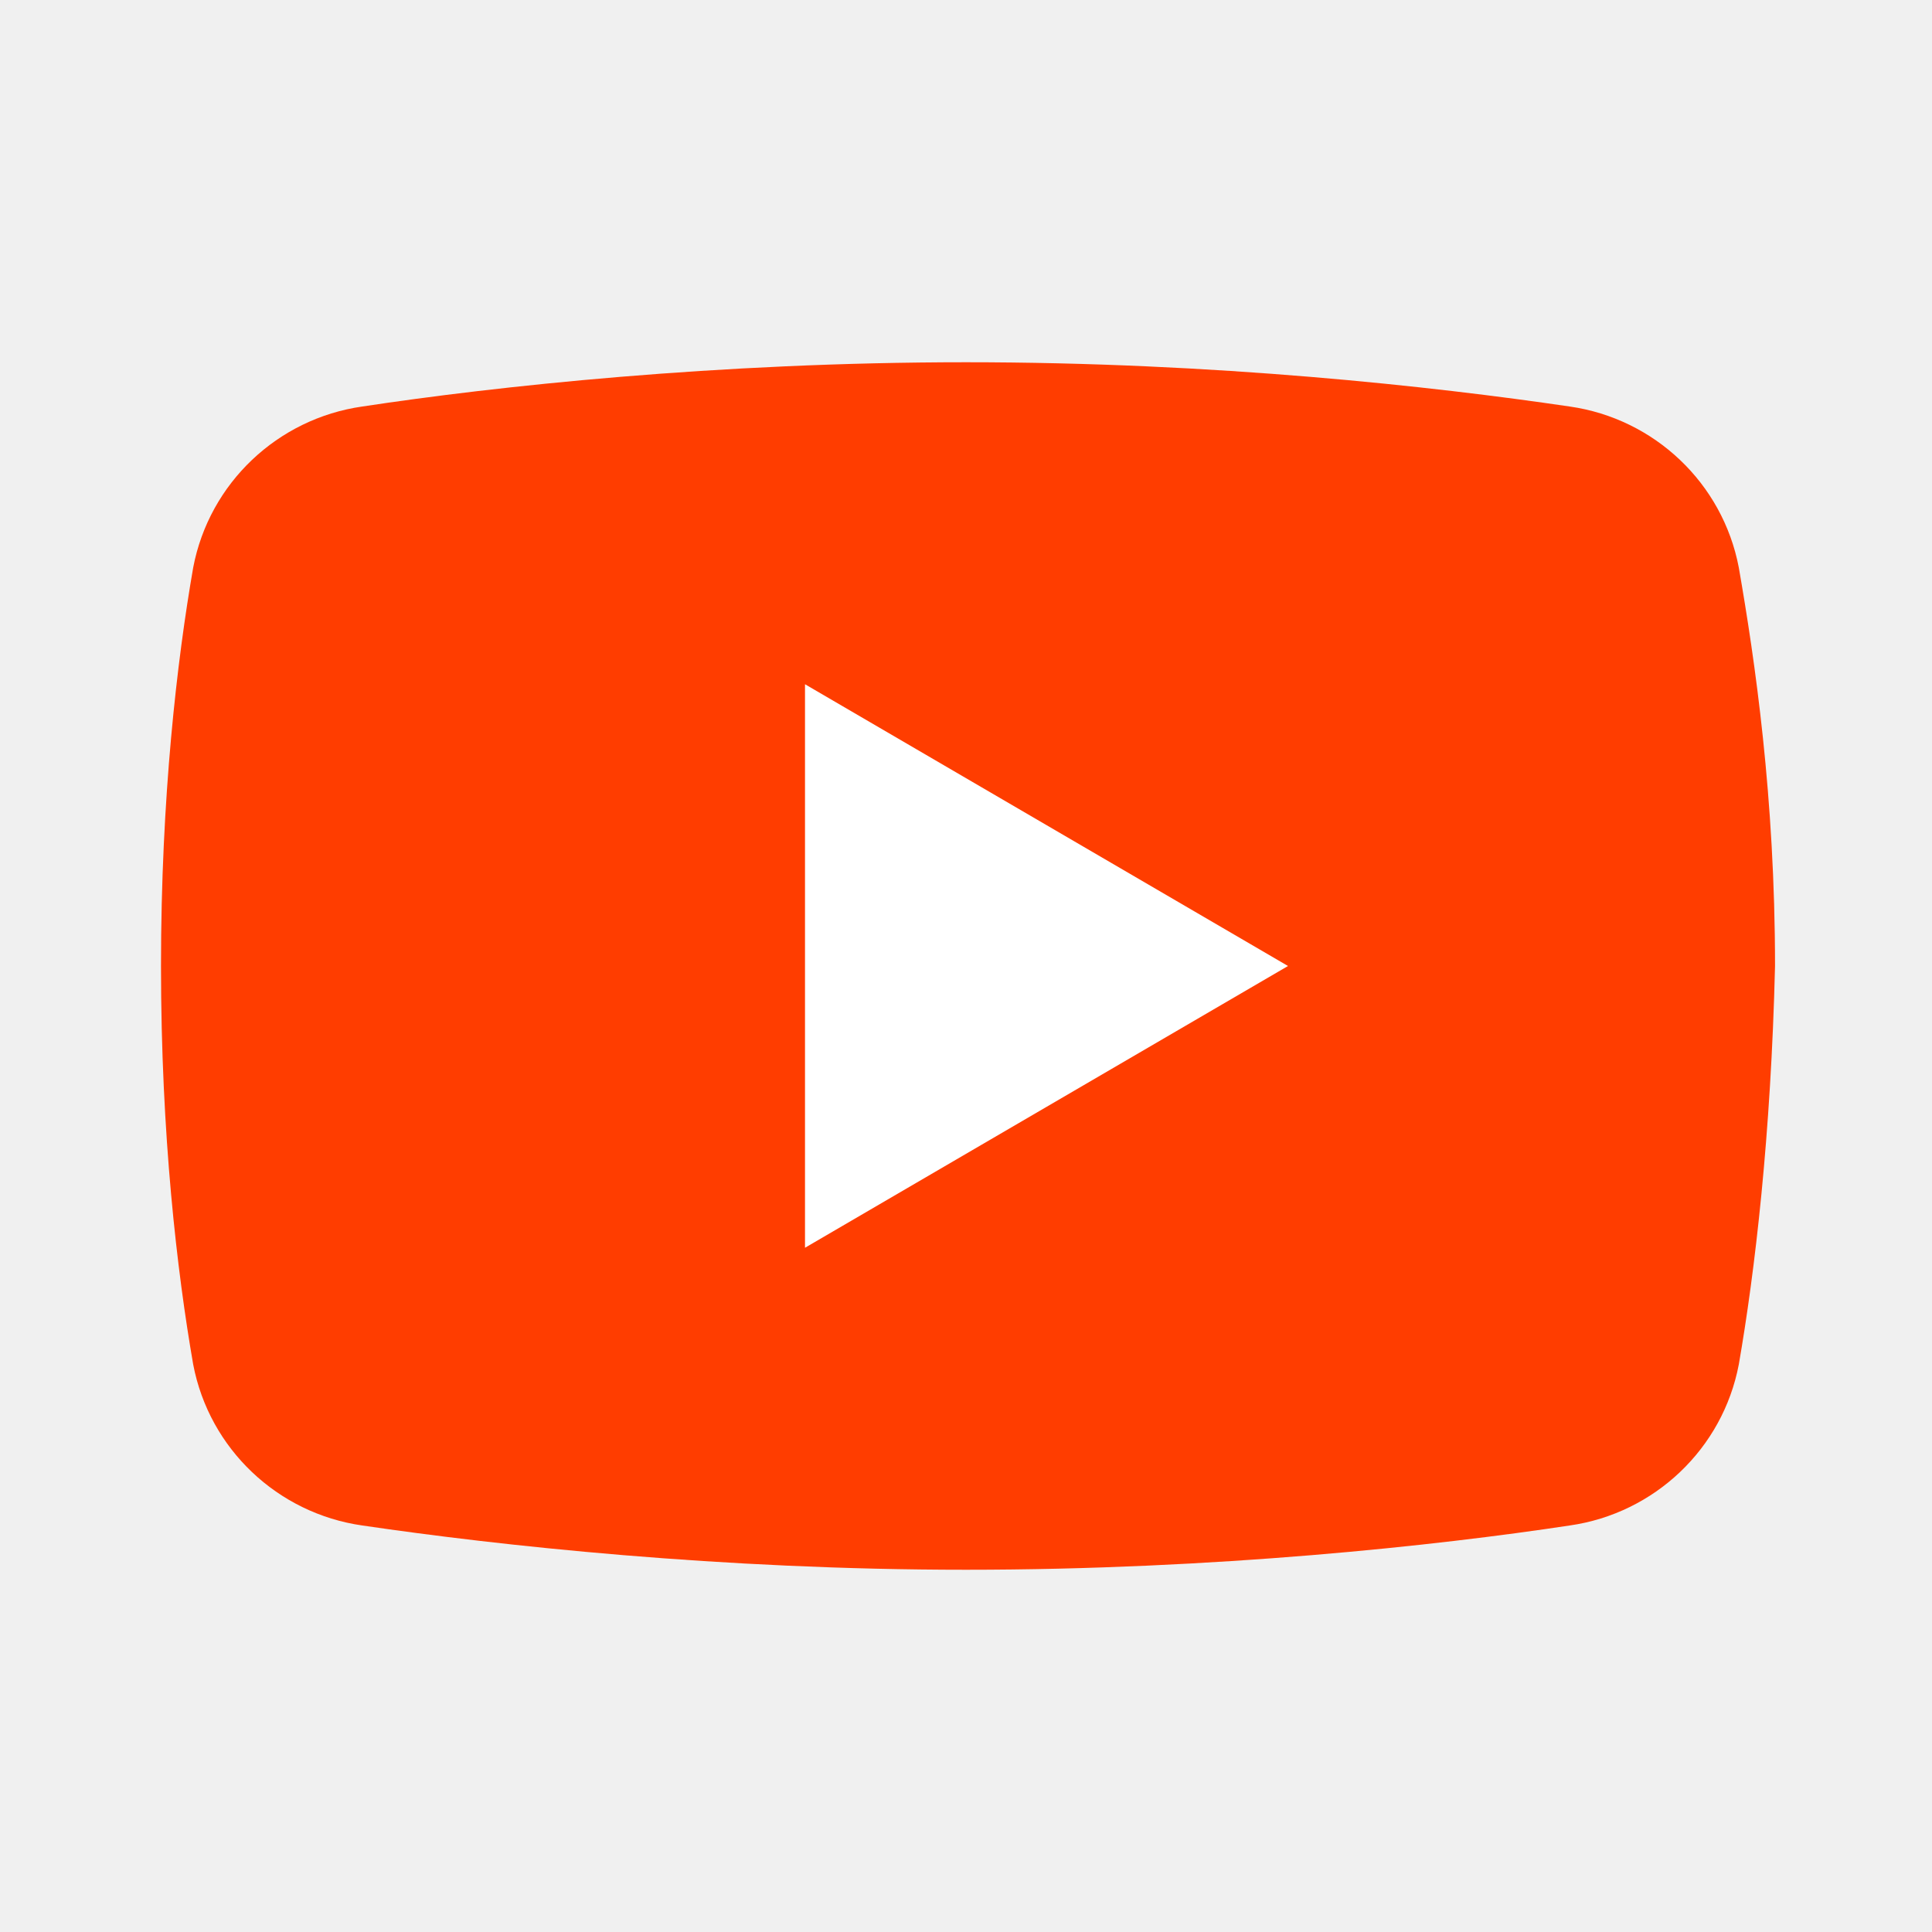
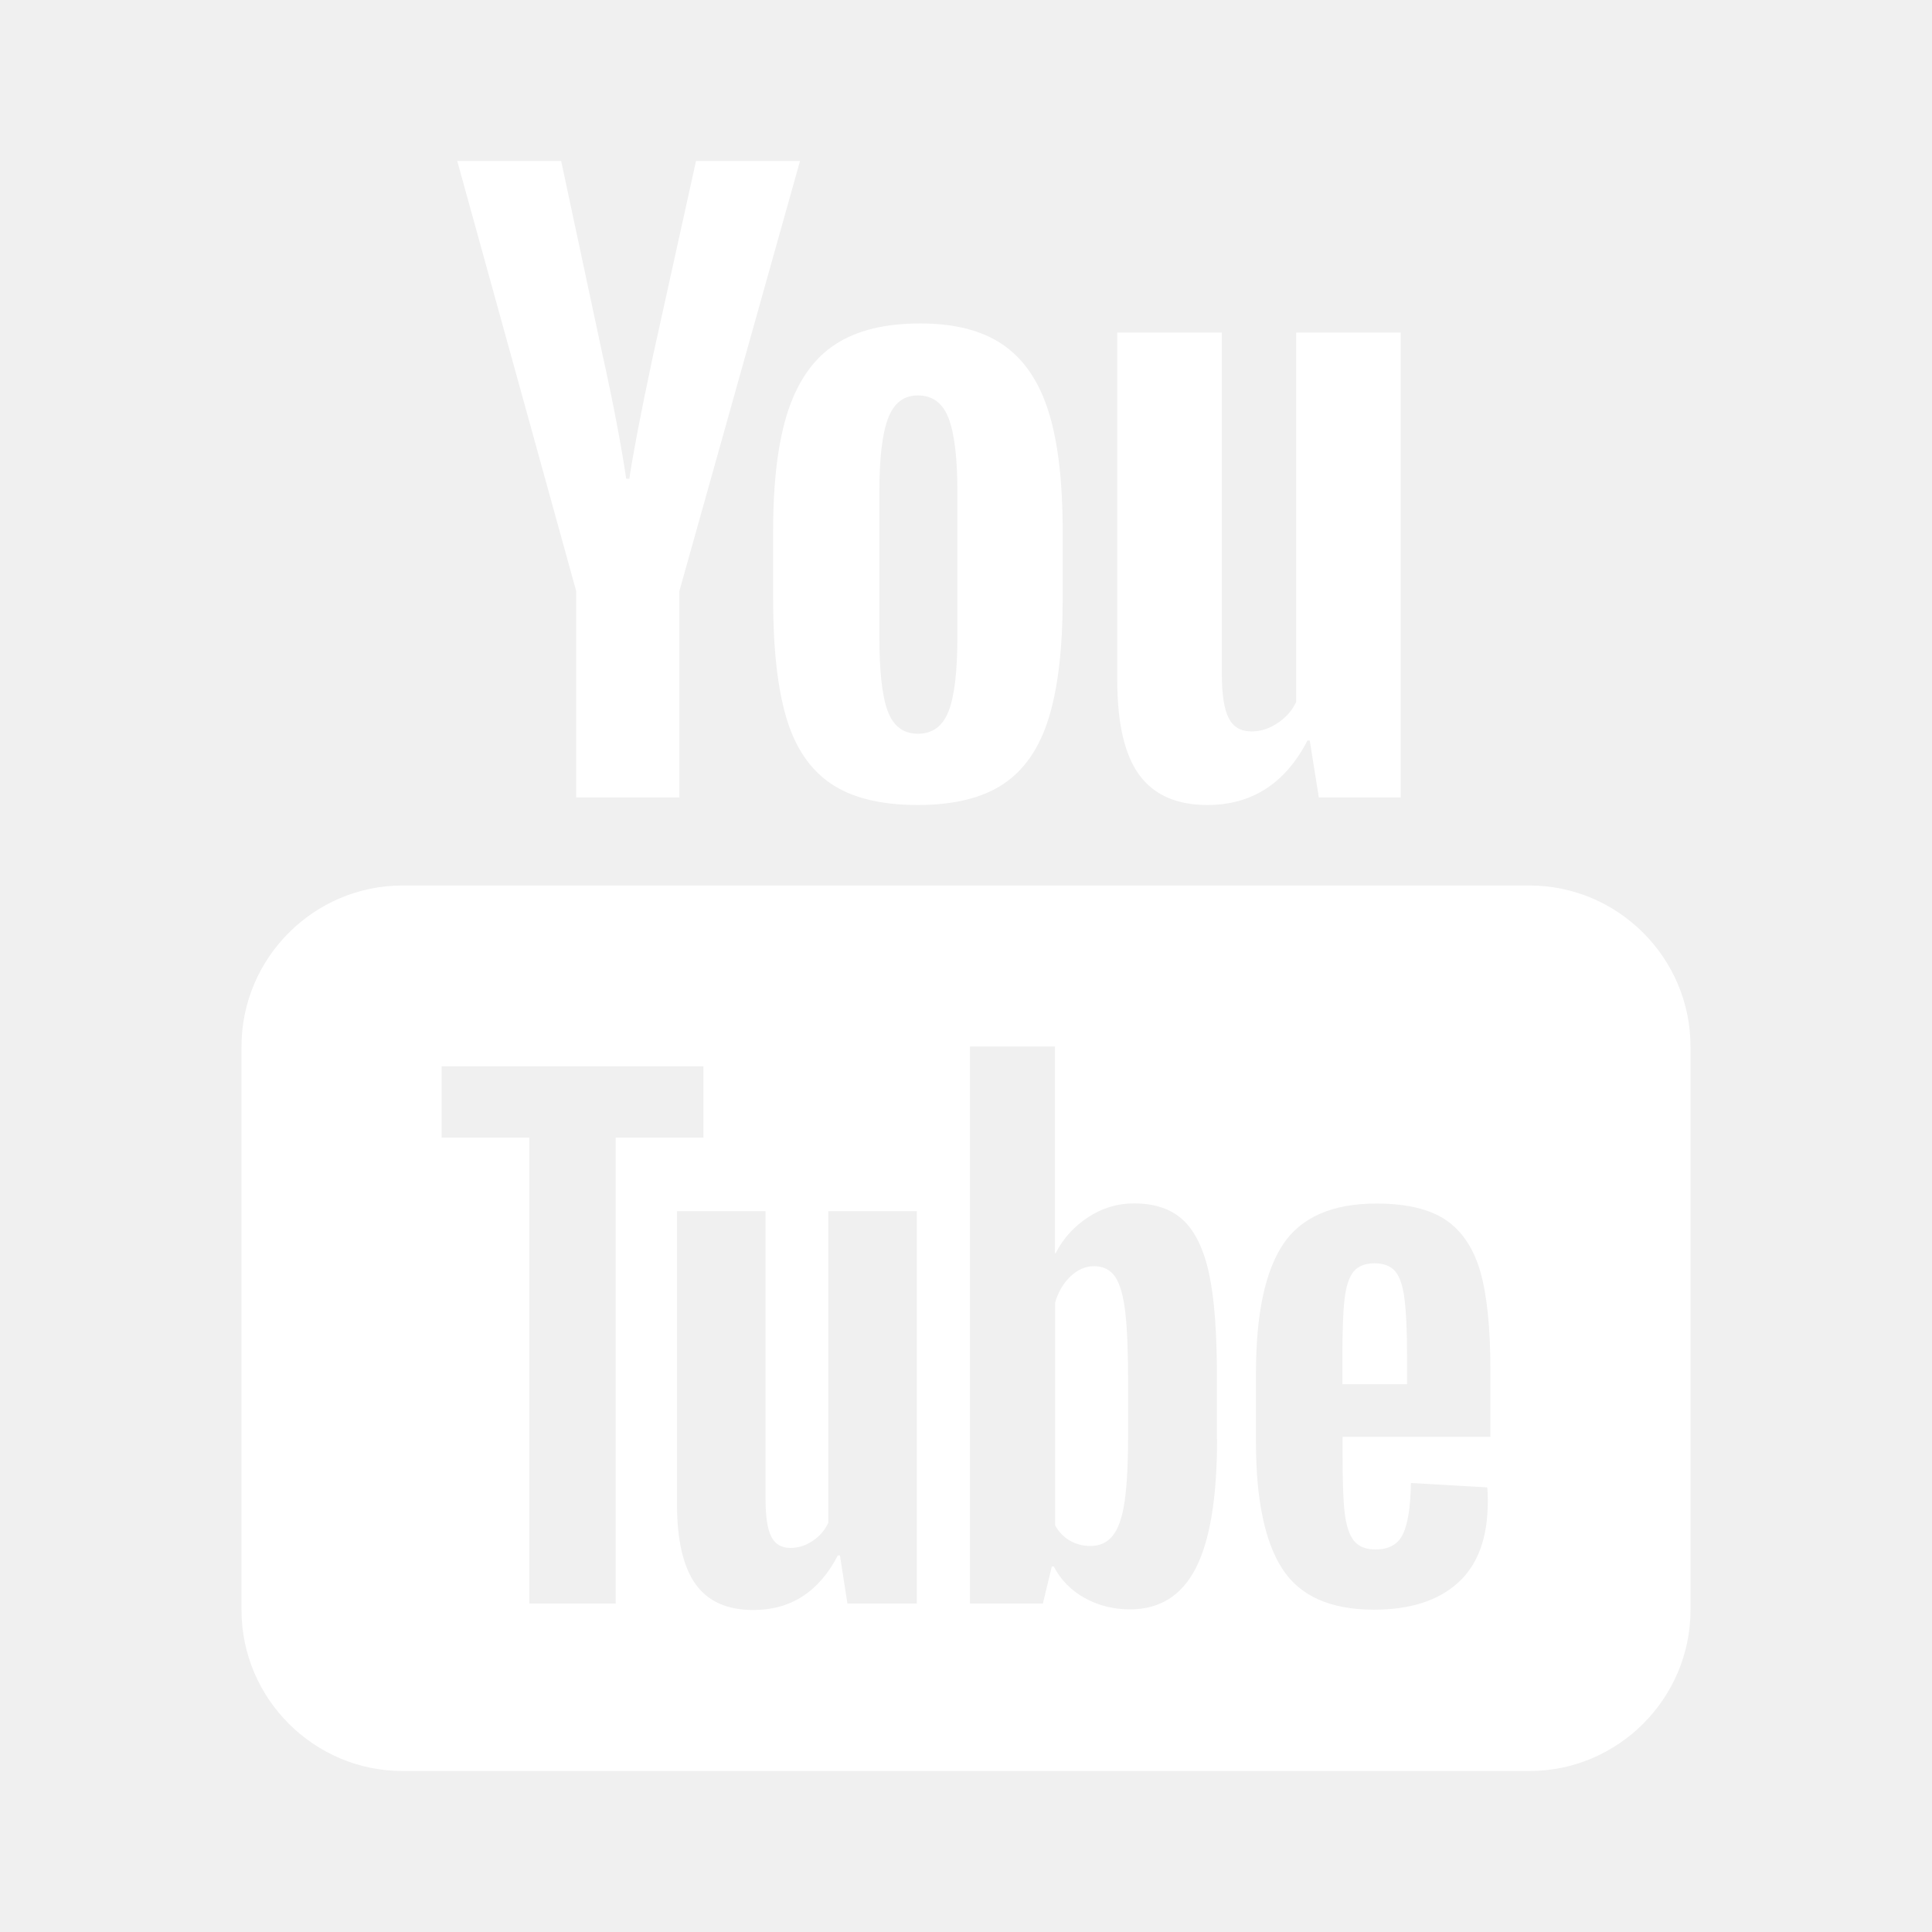
- <svg xmlns="http://www.w3.org/2000/svg" viewBox="0 0 48 48" width="50px" height="50px">
-   <path fill="#FF3D00" d="M43.2,33.9c-0.4,2.1-2.1,3.7-4.2,4c-3.3,0.5-8.8,1.1-15,1.1c-6.1,0-11.6-0.6-15-1.1c-2.1-0.3-3.8-1.9-4.2-4C4.4,31.6,4,28.2,4,24c0-4.2,0.4-7.6,0.8-9.9c0.4-2.1,2.1-3.7,4.2-4C12.3,9.6,17.8,9,24,9c6.2,0,11.6,0.6,15,1.1c2.1,0.3,3.8,1.9,4.2,4c0.4,2.3,0.9,5.7,0.9,9.9C44,28.2,43.6,31.6,43.2,33.9z" />
-   <path fill="#FFF" d="M20 31L20 17 32 24z" />
+ <svg xmlns="http://www.w3.org/2000/svg" viewBox="0 0 24 24" fill="white" width="50px" height="50px">
+   <path d="M 5.68 2 L 7.158 7.344 L 7.158 9.906 L 8.439 9.906 L 8.439 7.344 L 9.938 2 L 8.646 2 L 8.109 4.432 C 7.958 5.142 7.862 5.646 7.818 5.947 L 7.779 5.947 C 7.716 5.526 7.62 5.018 7.488 4.422 L 6.971 2 L 5.68 2 z M 11.432 4.018 C 10.998 4.018 10.648 4.102 10.381 4.275 C 10.114 4.447 9.917 4.723 9.791 5.1 C 9.666 5.477 9.604 5.976 9.604 6.598 L 9.604 7.438 C 9.604 8.053 9.658 8.545 9.768 8.916 C 9.878 9.287 10.063 9.56 10.324 9.736 C 10.585 9.912 10.944 10 11.402 10 C 11.848 10 12.203 9.913 12.463 9.74 C 12.723 9.567 12.911 9.296 13.027 8.922 C 13.143 8.548 13.201 8.053 13.201 7.438 L 13.201 6.598 C 13.201 5.977 13.142 5.479 13.023 5.105 C 12.904 4.732 12.715 4.457 12.457 4.281 C 12.199 4.105 11.859 4.018 11.432 4.018 z M 13.879 4.131 L 13.879 8.445 C 13.879 8.979 13.968 9.372 14.15 9.623 C 14.332 9.874 14.615 10 14.998 10 C 15.55 10 15.966 9.733 16.242 9.199 L 16.27 9.199 L 16.383 9.906 L 17.4 9.906 L 17.4 4.131 L 16.102 4.131 L 16.102 8.719 C 16.052 8.826 15.975 8.913 15.871 8.982 C 15.767 9.052 15.66 9.086 15.547 9.086 C 15.415 9.086 15.321 9.032 15.264 8.922 C 15.207 8.812 15.178 8.627 15.178 8.369 L 15.178 4.131 L 13.879 4.131 z M 11.402 4.912 C 11.584 4.912 11.713 5.007 11.785 5.199 C 11.857 5.39 11.893 5.694 11.893 6.109 L 11.893 7.908 C 11.893 8.335 11.857 8.644 11.785 8.832 C 11.713 9.02 11.585 9.114 11.404 9.115 C 11.222 9.115 11.096 9.02 11.027 8.832 C 10.957 8.644 10.924 8.335 10.924 7.908 L 10.924 6.109 C 10.924 5.695 10.959 5.391 11.031 5.199 C 11.103 5.008 11.226 4.912 11.402 4.912 z M 5 11 C 3.9 11 3 11.9 3 13 L 3 20 C 3 21.1 3.9 22 5 22 L 19 22 C 20.1 22 21 21.1 21 20 L 21 13 C 21 11.9 20.1 11 19 11 L 5 11 z M 12.049 13 L 13.105 13 L 13.105 15.568 L 13.113 15.568 C 13.208 15.382 13.345 15.233 13.52 15.119 C 13.695 15.005 13.884 14.949 14.086 14.949 C 14.346 14.949 14.549 15.018 14.697 15.156 C 14.845 15.294 14.954 15.517 15.02 15.824 C 15.086 16.132 15.117 16.559 15.117 17.105 L 15.117 17.877 L 15.119 17.877 C 15.119 18.604 15.03 19.137 14.855 19.479 C 14.68 19.821 14.408 19.992 14.037 19.992 C 13.83 19.992 13.643 19.945 13.473 19.85 C 13.303 19.755 13.175 19.624 13.09 19.459 L 13.066 19.459 L 12.955 19.92 L 12.049 19.92 L 12.049 13 z M 5.486 13.246 L 8.738 13.246 L 8.738 14.131 L 7.648 14.131 L 7.648 19.92 L 6.576 19.92 L 6.576 14.131 L 5.486 14.131 L 5.486 13.246 z M 17.098 14.951 C 17.474 14.951 17.763 15.02 17.965 15.158 C 18.166 15.296 18.308 15.512 18.391 15.803 C 18.473 16.095 18.514 16.498 18.514 17.012 L 18.514 17.848 L 16.678 17.848 L 16.678 18.096 C 16.678 18.409 16.686 18.643 16.705 18.799 C 16.724 18.955 16.762 19.07 16.82 19.141 C 16.878 19.213 16.968 19.248 17.09 19.248 C 17.254 19.248 17.367 19.184 17.428 19.057 C 17.489 18.93 17.522 18.719 17.527 18.422 L 18.475 18.477 C 18.48 18.519 18.482 18.578 18.482 18.652 C 18.482 19.103 18.358 19.44 18.111 19.662 C 17.864 19.885 17.517 19.996 17.066 19.996 C 16.525 19.996 16.146 19.825 15.928 19.486 C 15.71 19.147 15.602 18.623 15.602 17.912 L 15.602 17.061 C 15.602 16.329 15.714 15.794 15.939 15.457 C 16.164 15.12 16.552 14.951 17.098 14.951 z M 8.41 15.045 L 9.51 15.045 L 9.51 18.625 C 9.51 18.842 9.534 18.998 9.582 19.09 C 9.63 19.183 9.708 19.229 9.82 19.229 C 9.915 19.229 10.009 19.2 10.096 19.141 C 10.184 19.083 10.246 19.008 10.289 18.918 L 10.289 15.045 L 11.389 15.045 L 11.389 19.92 L 11.387 19.92 L 10.527 19.92 L 10.434 19.322 L 10.408 19.322 C 10.174 19.774 9.824 20 9.357 20 C 9.033 20 8.797 19.894 8.643 19.682 C 8.489 19.47 8.41 19.137 8.41 18.688 L 8.41 15.045 z M 17.074 15.693 C 16.957 15.693 16.87 15.729 16.814 15.797 C 16.758 15.866 16.721 15.979 16.703 16.135 C 16.684 16.291 16.676 16.528 16.676 16.846 L 16.676 17.195 L 17.479 17.195 L 17.479 16.846 C 17.479 16.533 17.468 16.297 17.447 16.135 C 17.427 15.973 17.388 15.859 17.332 15.793 C 17.276 15.727 17.191 15.693 17.074 15.693 z M 13.592 15.729 C 13.486 15.729 13.389 15.77 13.299 15.855 C 13.209 15.94 13.144 16.05 13.107 16.182 L 13.107 18.949 C 13.155 19.034 13.218 19.098 13.295 19.141 C 13.372 19.183 13.454 19.205 13.545 19.205 C 13.662 19.205 13.753 19.163 13.822 19.078 C 13.891 18.993 13.942 18.85 13.971 18.648 C 14 18.447 14.014 18.168 14.014 17.812 L 14.014 17.186 C 14.014 16.804 14.003 16.51 13.979 16.303 C 13.955 16.096 13.912 15.946 13.852 15.859 C 13.791 15.772 13.704 15.729 13.592 15.729 z" />
</svg>
